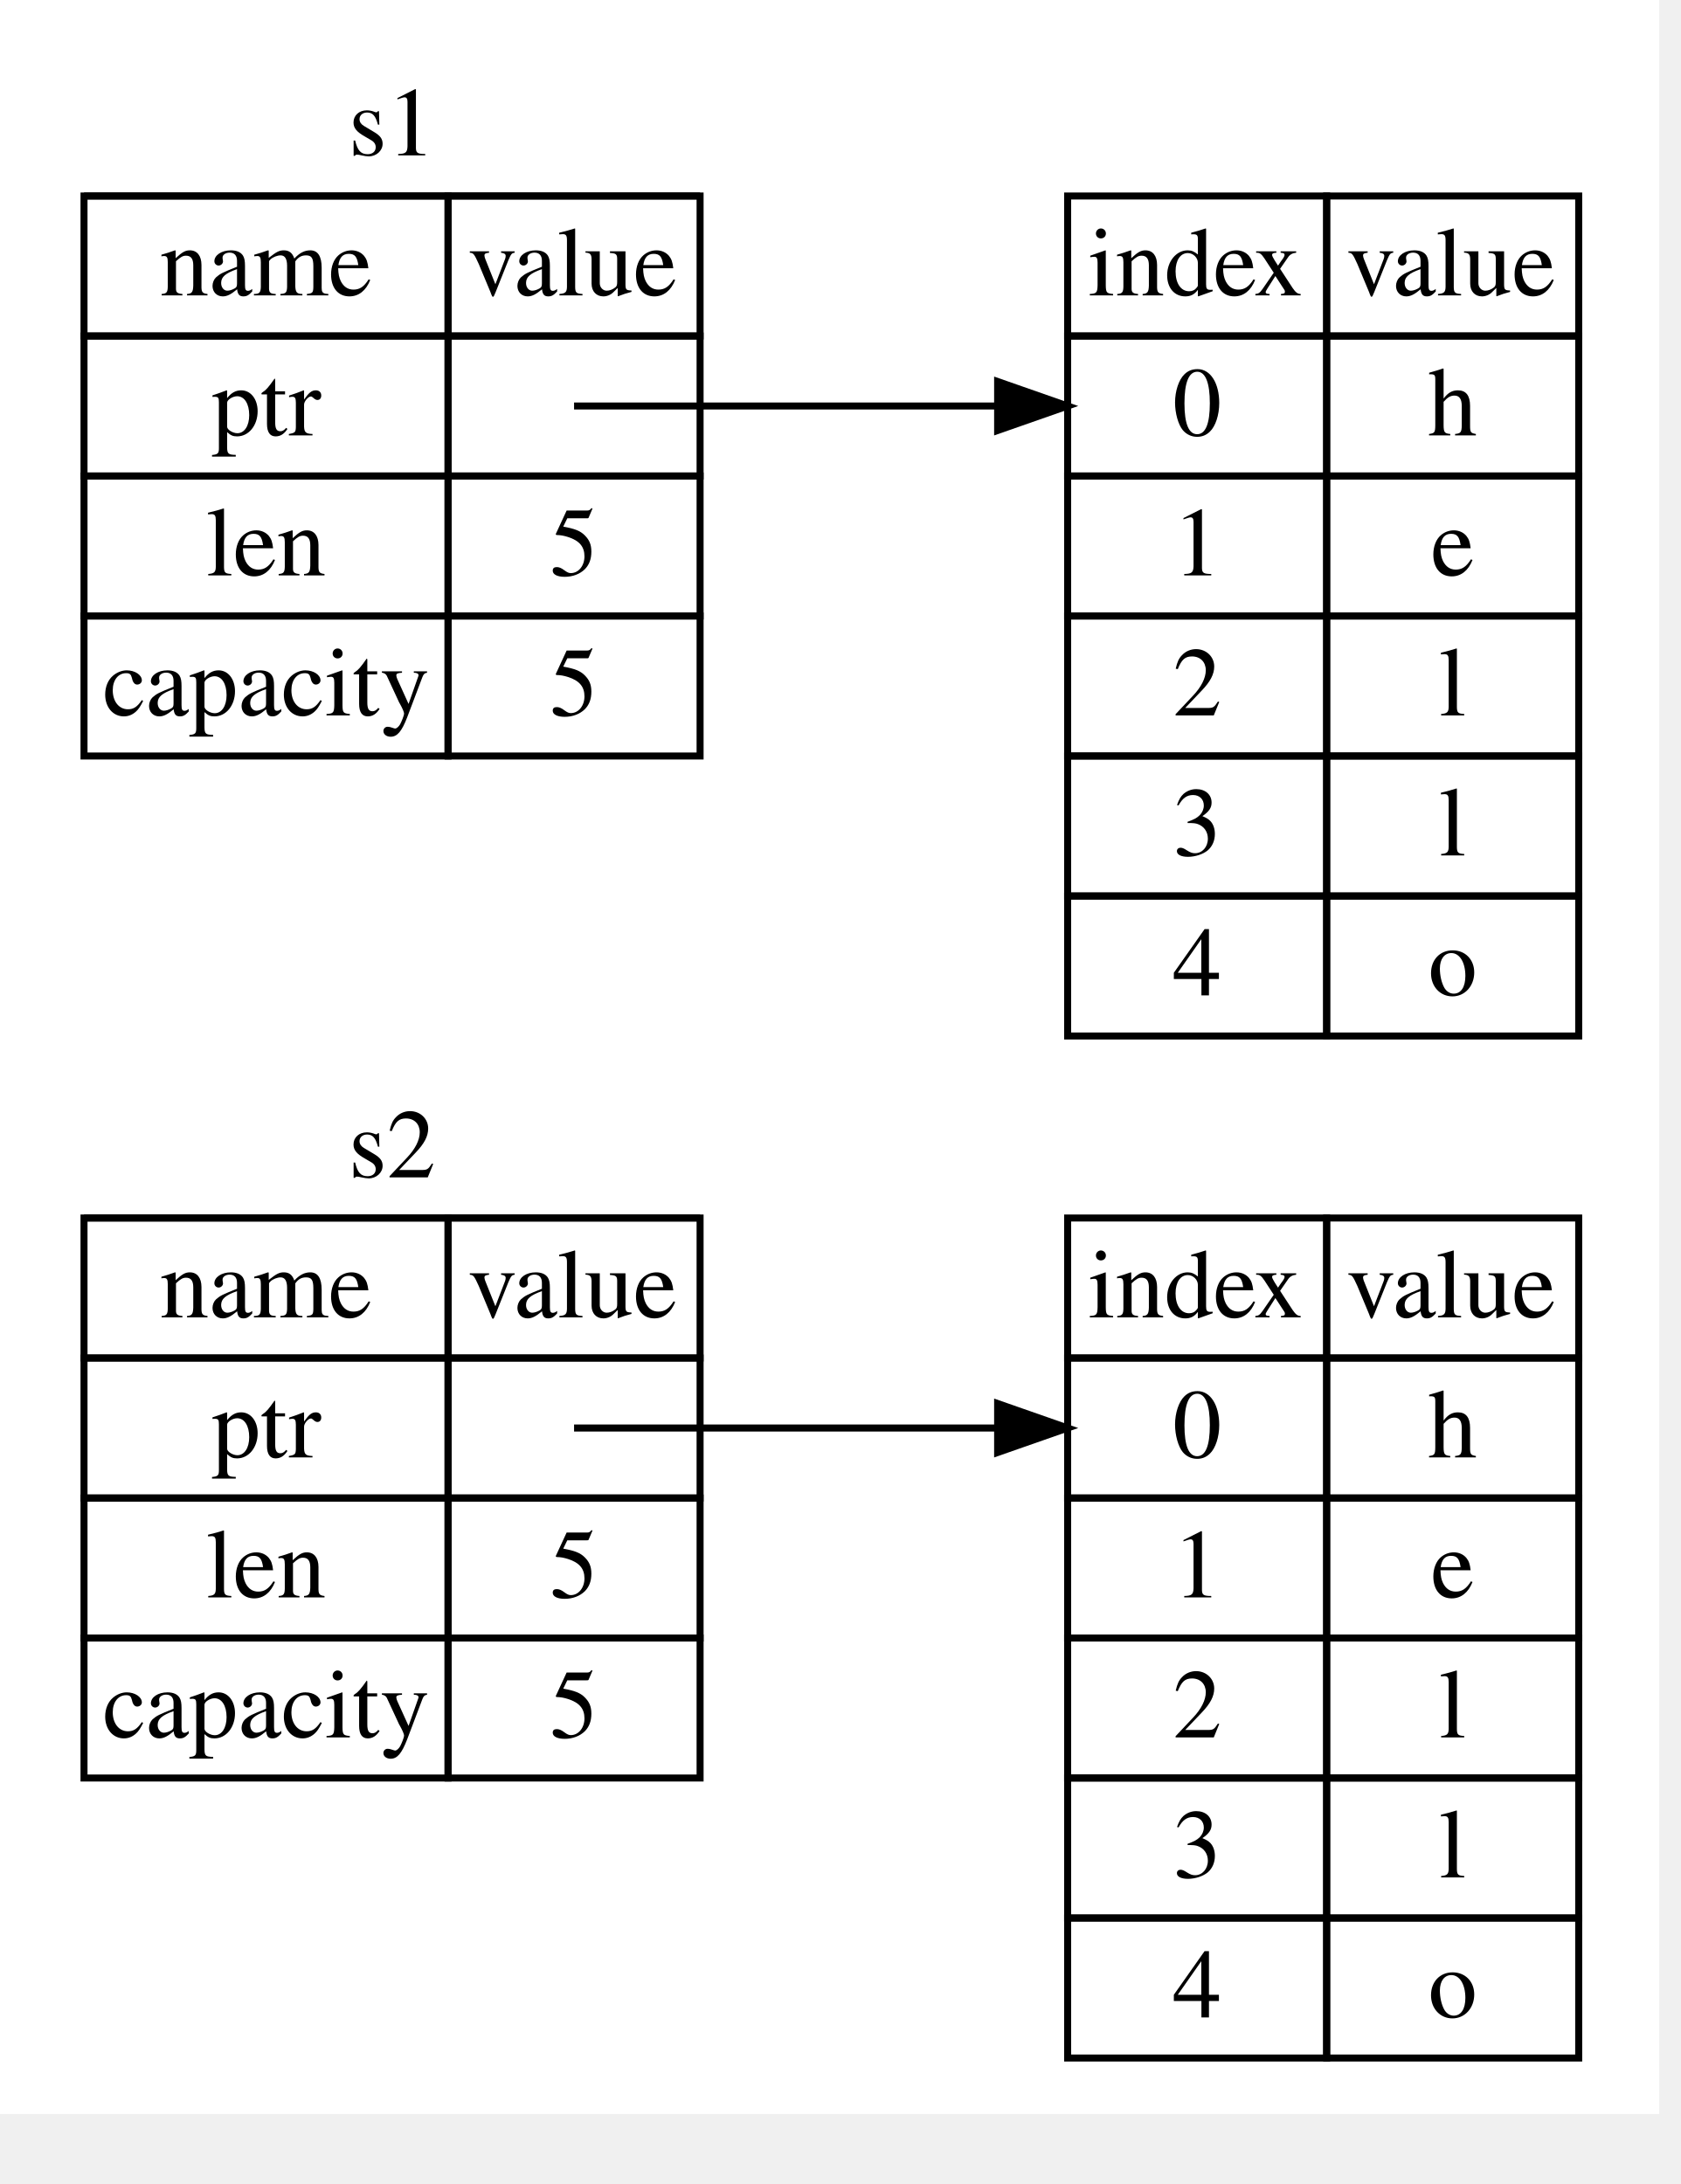
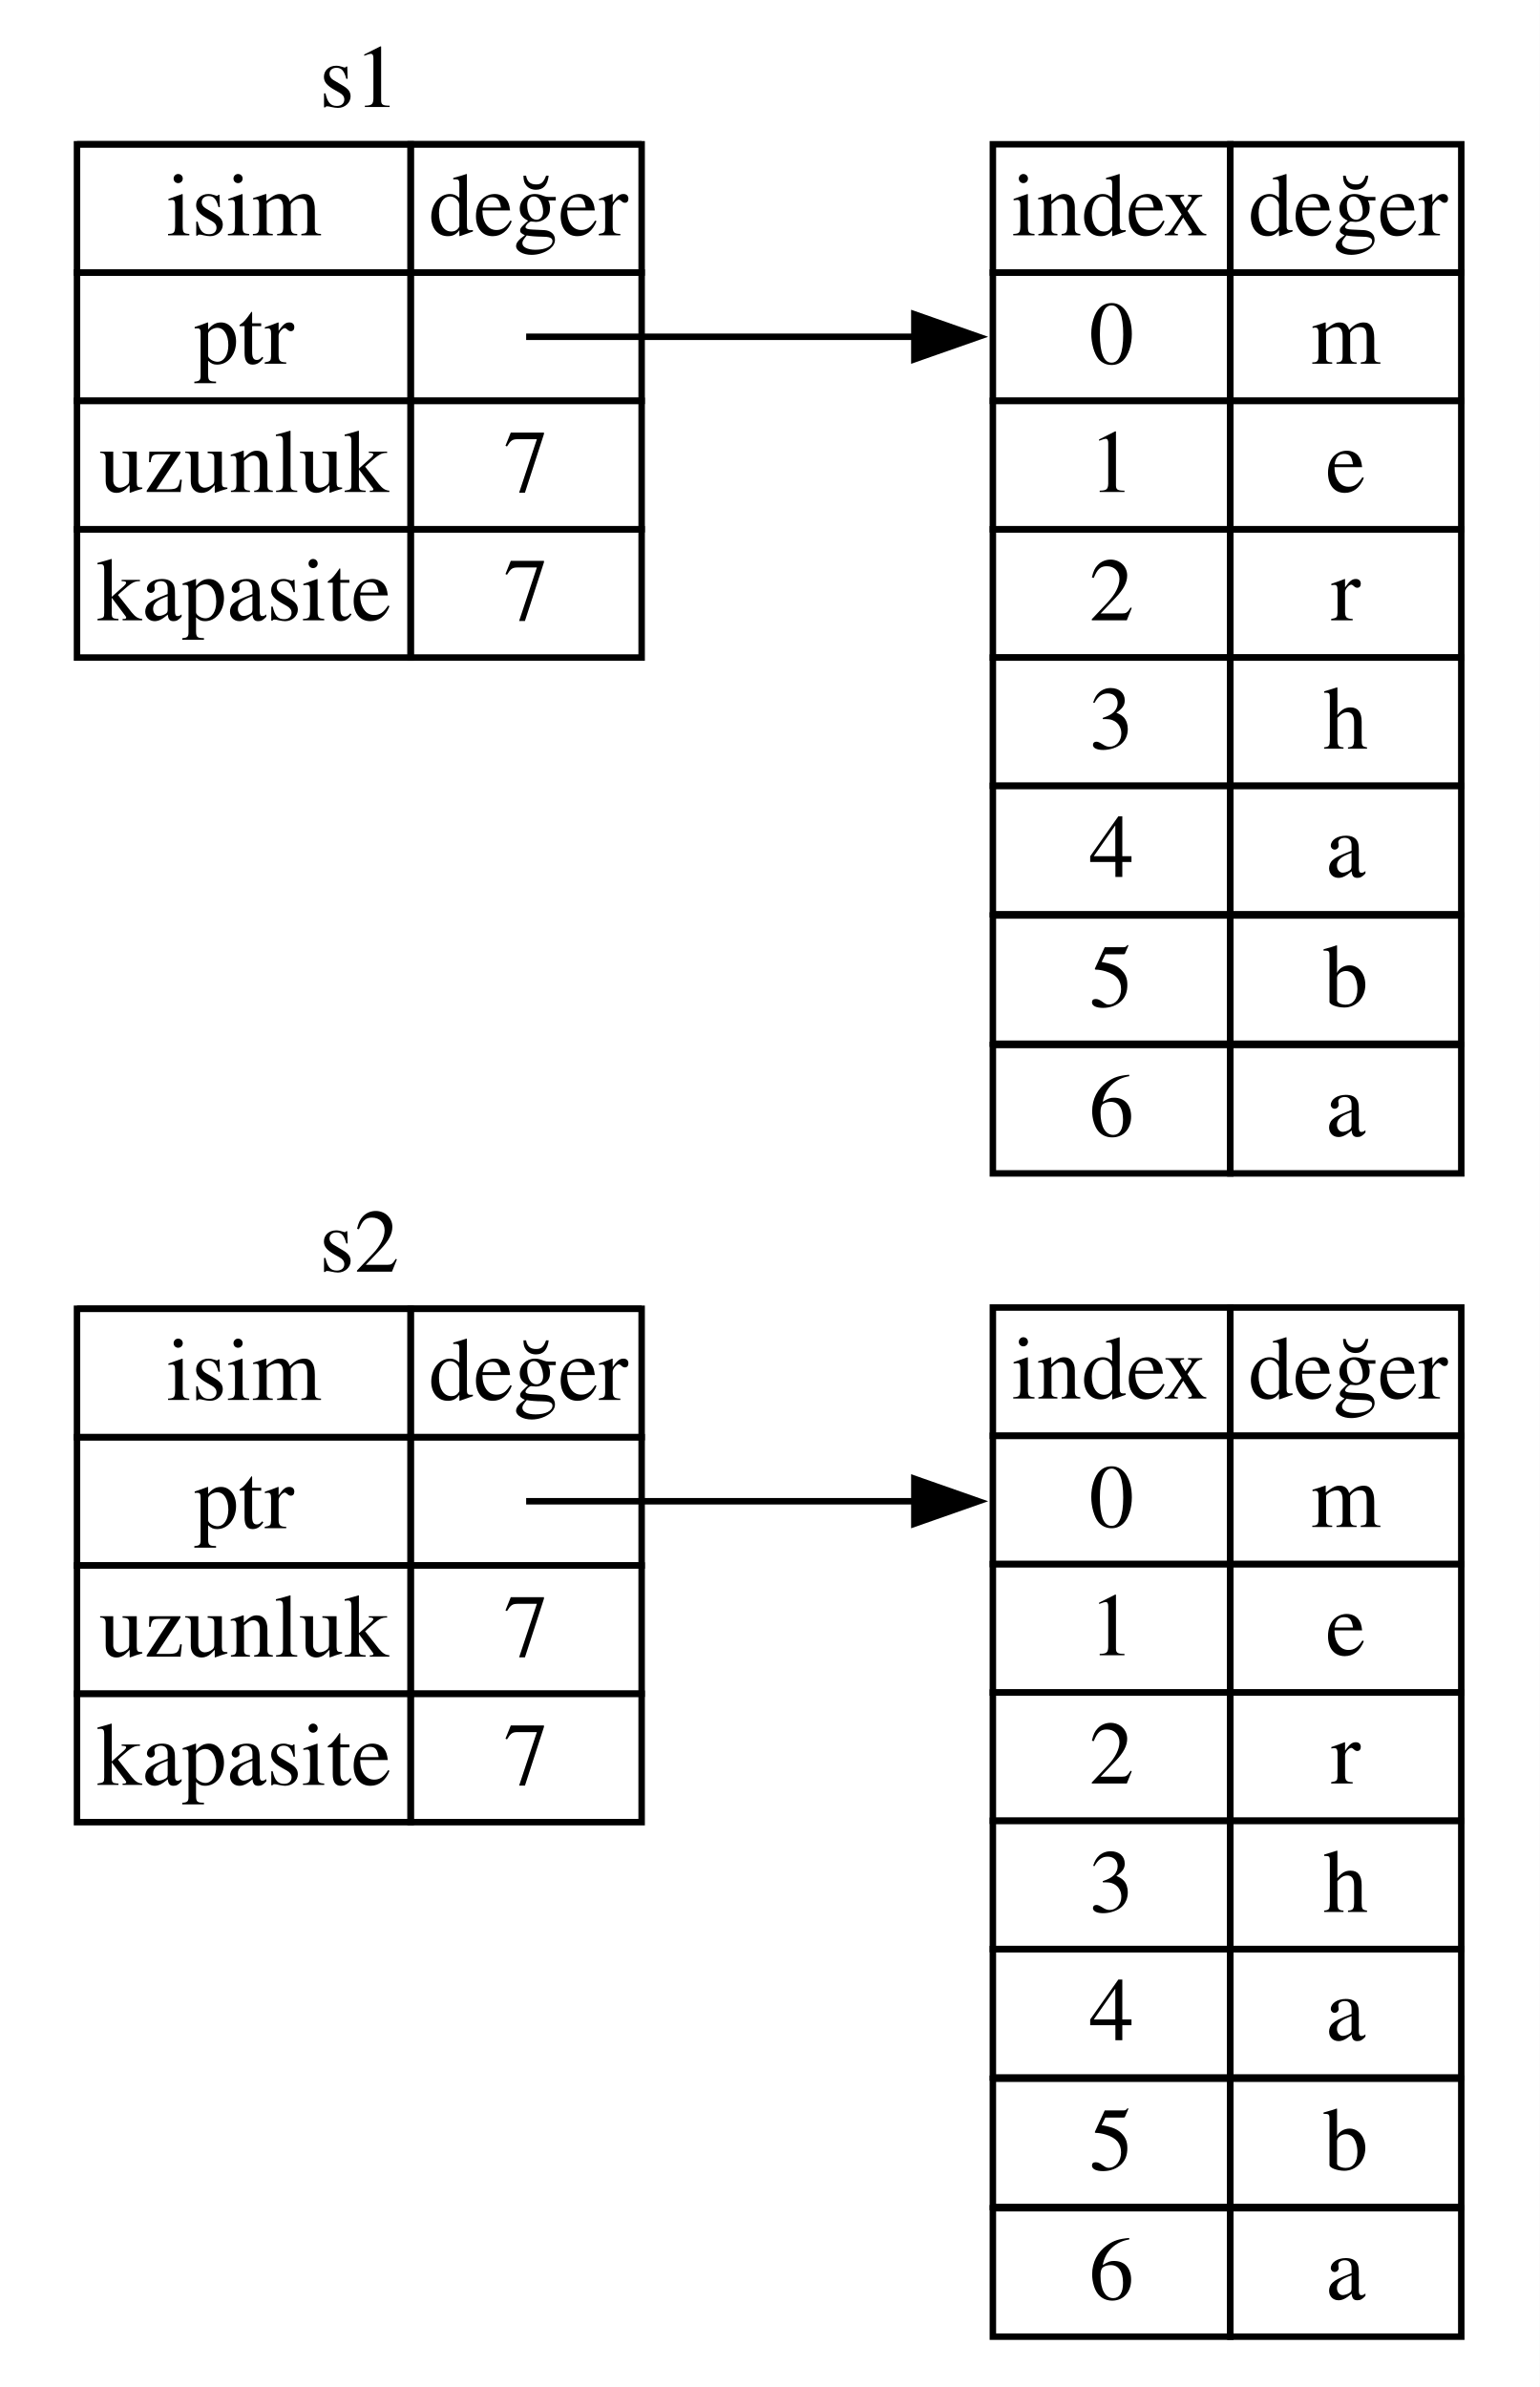
- <svg xmlns="http://www.w3.org/2000/svg" viewBox="0.00 0.00 1000.00 1300.00">
-   <g id="graph0" class="graph" transform="scale(4.1667 4.1667) rotate(0) translate(4 298)">
-     <polygon fill="#ffffff" stroke="transparent" points="-4,4 -4,-298 233,-298 233,4 -4,4" />
-     <g id="node1" class="node">
-       <polyline fill="none" stroke="#000000" points="8,-124 96,-124 " />
-       <text text-anchor="start" x="45.776" y="-129.8" font-family="Times,serif" font-size="14.00" fill="#000000">s2</text>
-       <polygon fill="none" stroke="#000000" points="8,-104 8,-124 60,-124 60,-104 8,-104" />
-       <text text-anchor="start" x="18.841" y="-109.8" font-family="Times,serif" font-size="14.00" fill="#000000">name</text>
-       <polygon fill="none" stroke="#000000" points="60,-104 60,-124 96,-124 96,-104 60,-104" />
-       <text text-anchor="start" x="62.841" y="-109.8" font-family="Times,serif" font-size="14.00" fill="#000000">value</text>
-       <polygon fill="none" stroke="#000000" points="8,-84 8,-104 60,-104 60,-84 8,-84" />
-       <text text-anchor="start" x="26.224" y="-89.8" font-family="Times,serif" font-size="14.00" fill="#000000">ptr</text>
-       <polygon fill="none" stroke="#000000" points="60,-84 60,-104 96,-104 96,-84 60,-84" />
-       <polygon fill="none" stroke="#000000" points="8,-64 8,-84 60,-84 60,-64 8,-64" />
-       <text text-anchor="start" x="25.448" y="-69.8" font-family="Times,serif" font-size="14.00" fill="#000000">len</text>
-       <polygon fill="none" stroke="#000000" points="60,-64 60,-84 96,-84 96,-64 60,-64" />
-       <text text-anchor="start" x="74.5" y="-69.8" font-family="Times,serif" font-size="14.00" fill="#000000">5</text>
-       <polygon fill="none" stroke="#000000" points="8,-44 8,-64 60,-64 60,-44 8,-44" />
-       <text text-anchor="start" x="10.683" y="-49.8" font-family="Times,serif" font-size="14.00" fill="#000000">capacity</text>
-       <polygon fill="none" stroke="#000000" points="60,-44 60,-64 96,-64 96,-44 60,-44" />
-       <text text-anchor="start" x="74.5" y="-49.8" font-family="Times,serif" font-size="14.00" fill="#000000">5</text>
-     </g>
-     <g id="node2" class="node">
-       <polygon fill="none" stroke="#000000" points="148.5,-104 148.5,-124 185.5,-124 185.5,-104 148.5,-104" />
-       <text text-anchor="start" x="151.448" y="-109.8" font-family="Times,serif" font-size="14.00" fill="#000000">index</text>
-       <polygon fill="none" stroke="#000000" points="185.5,-104 185.5,-124 221.5,-124 221.5,-104 185.5,-104" />
-       <text text-anchor="start" x="188.341" y="-109.8" font-family="Times,serif" font-size="14.00" fill="#000000">value</text>
-       <polygon fill="none" stroke="#000000" points="148.5,-84 148.5,-104 185.5,-104 185.5,-84 148.5,-84" />
-       <text text-anchor="start" x="163.5" y="-89.8" font-family="Times,serif" font-size="14.00" fill="#000000">0</text>
-       <polygon fill="none" stroke="#000000" points="185.5,-84 185.5,-104 221.5,-104 221.5,-84 185.5,-84" />
-       <text text-anchor="start" x="200" y="-89.8" font-family="Times,serif" font-size="14.00" fill="#000000">h</text>
-       <polygon fill="none" stroke="#000000" points="148.5,-64 148.5,-84 185.5,-84 185.5,-64 148.5,-64" />
-       <text text-anchor="start" x="163.5" y="-69.8" font-family="Times,serif" font-size="14.00" fill="#000000">1</text>
-       <polygon fill="none" stroke="#000000" points="185.5,-64 185.5,-84 221.5,-84 221.5,-64 185.5,-64" />
-       <text text-anchor="start" x="200.393" y="-69.8" font-family="Times,serif" font-size="14.00" fill="#000000">e</text>
-       <polygon fill="none" stroke="#000000" points="148.5,-44 148.5,-64 185.5,-64 185.5,-44 148.5,-44" />
-       <text text-anchor="start" x="163.5" y="-49.8" font-family="Times,serif" font-size="14.00" fill="#000000">2</text>
-       <polygon fill="none" stroke="#000000" points="185.5,-44 185.5,-64 221.5,-64 221.5,-44 185.5,-44" />
-       <text text-anchor="start" x="201.555" y="-49.8" font-family="Times,serif" font-size="14.00" fill="#000000">l</text>
-       <polygon fill="none" stroke="#000000" points="148.5,-24 148.5,-44 185.5,-44 185.5,-24 148.5,-24" />
-       <text text-anchor="start" x="163.5" y="-29.8" font-family="Times,serif" font-size="14.00" fill="#000000">3</text>
-       <polygon fill="none" stroke="#000000" points="185.5,-24 185.5,-44 221.5,-44 221.5,-24 185.5,-24" />
-       <text text-anchor="start" x="201.555" y="-29.8" font-family="Times,serif" font-size="14.00" fill="#000000">l</text>
-       <polygon fill="none" stroke="#000000" points="148.5,-4 148.5,-24 185.5,-24 185.5,-4 148.5,-4" />
-       <text text-anchor="start" x="163.5" y="-9.8" font-family="Times,serif" font-size="14.00" fill="#000000">4</text>
-       <polygon fill="none" stroke="#000000" points="185.5,-4 185.5,-24 221.5,-24 221.5,-4 185.5,-4" />
-       <text text-anchor="start" x="200" y="-9.8" font-family="Times,serif" font-size="14.00" fill="#000000">o</text>
-     </g>
-     <g id="edge1" class="edge">
-       <path fill="none" stroke="#000000" d="M78,-94C78,-94 109.341,-94 138.38,-94" />
-       <polygon fill="#000000" stroke="#000000" points="138.5,-97.5 148.5,-94 138.5,-90.5 138.5,-97.5" />
-     </g>
-     <g id="node3" class="node">
-       <polyline fill="none" stroke="#000000" points="8,-270 96,-270 " />
-       <text text-anchor="start" x="45.776" y="-275.8" font-family="Times,serif" font-size="14.00" fill="#000000">s1</text>
-       <polygon fill="none" stroke="#000000" points="8,-250 8,-270 60,-270 60,-250 8,-250" />
-       <text text-anchor="start" x="18.841" y="-255.8" font-family="Times,serif" font-size="14.00" fill="#000000">name</text>
-       <polygon fill="none" stroke="#000000" points="60,-250 60,-270 96,-270 96,-250 60,-250" />
-       <text text-anchor="start" x="62.841" y="-255.8" font-family="Times,serif" font-size="14.00" fill="#000000">value</text>
-       <polygon fill="none" stroke="#000000" points="8,-230 8,-250 60,-250 60,-230 8,-230" />
-       <text text-anchor="start" x="26.224" y="-235.8" font-family="Times,serif" font-size="14.00" fill="#000000">ptr</text>
-       <polygon fill="none" stroke="#000000" points="60,-230 60,-250 96,-250 96,-230 60,-230" />
-       <polygon fill="none" stroke="#000000" points="8,-210 8,-230 60,-230 60,-210 8,-210" />
-       <text text-anchor="start" x="25.448" y="-215.8" font-family="Times,serif" font-size="14.00" fill="#000000">len</text>
-       <polygon fill="none" stroke="#000000" points="60,-210 60,-230 96,-230 96,-210 60,-210" />
-       <text text-anchor="start" x="74.5" y="-215.8" font-family="Times,serif" font-size="14.00" fill="#000000">5</text>
-       <polygon fill="none" stroke="#000000" points="8,-190 8,-210 60,-210 60,-190 8,-190" />
-       <text text-anchor="start" x="10.683" y="-195.8" font-family="Times,serif" font-size="14.00" fill="#000000">capacity</text>
-       <polygon fill="none" stroke="#000000" points="60,-190 60,-210 96,-210 96,-190 60,-190" />
-       <text text-anchor="start" x="74.5" y="-195.8" font-family="Times,serif" font-size="14.00" fill="#000000">5</text>
-     </g>
-     <g id="node4" class="node">
-       <polygon fill="none" stroke="#000000" points="148.5,-250 148.5,-270 185.5,-270 185.5,-250 148.5,-250" />
-       <text text-anchor="start" x="151.448" y="-255.8" font-family="Times,serif" font-size="14.00" fill="#000000">index</text>
-       <polygon fill="none" stroke="#000000" points="185.5,-250 185.5,-270 221.5,-270 221.5,-250 185.5,-250" />
-       <text text-anchor="start" x="188.341" y="-255.8" font-family="Times,serif" font-size="14.00" fill="#000000">value</text>
-       <polygon fill="none" stroke="#000000" points="148.5,-230 148.5,-250 185.5,-250 185.5,-230 148.5,-230" />
-       <text text-anchor="start" x="163.5" y="-235.8" font-family="Times,serif" font-size="14.00" fill="#000000">0</text>
-       <polygon fill="none" stroke="#000000" points="185.5,-230 185.5,-250 221.5,-250 221.5,-230 185.5,-230" />
-       <text text-anchor="start" x="200" y="-235.8" font-family="Times,serif" font-size="14.00" fill="#000000">h</text>
-       <polygon fill="none" stroke="#000000" points="148.5,-210 148.5,-230 185.5,-230 185.5,-210 148.5,-210" />
-       <text text-anchor="start" x="163.5" y="-215.8" font-family="Times,serif" font-size="14.00" fill="#000000">1</text>
-       <polygon fill="none" stroke="#000000" points="185.5,-210 185.5,-230 221.5,-230 221.5,-210 185.5,-210" />
-       <text text-anchor="start" x="200.393" y="-215.8" font-family="Times,serif" font-size="14.00" fill="#000000">e</text>
-       <polygon fill="none" stroke="#000000" points="148.5,-190 148.5,-210 185.5,-210 185.5,-190 148.5,-190" />
-       <text text-anchor="start" x="163.5" y="-195.8" font-family="Times,serif" font-size="14.00" fill="#000000">2</text>
-       <polygon fill="none" stroke="#000000" points="185.5,-190 185.5,-210 221.5,-210 221.5,-190 185.5,-190" />
-       <text text-anchor="start" x="201.555" y="-195.8" font-family="Times,serif" font-size="14.00" fill="#000000">l</text>
-       <polygon fill="none" stroke="#000000" points="148.5,-170 148.5,-190 185.5,-190 185.5,-170 148.5,-170" />
-       <text text-anchor="start" x="163.5" y="-175.8" font-family="Times,serif" font-size="14.00" fill="#000000">3</text>
-       <polygon fill="none" stroke="#000000" points="185.5,-170 185.5,-190 221.5,-190 221.5,-170 185.5,-170" />
-       <text text-anchor="start" x="201.555" y="-175.8" font-family="Times,serif" font-size="14.00" fill="#000000">l</text>
-       <polygon fill="none" stroke="#000000" points="148.5,-150 148.5,-170 185.5,-170 185.5,-150 148.5,-150" />
-       <text text-anchor="start" x="163.5" y="-155.8" font-family="Times,serif" font-size="14.00" fill="#000000">4</text>
-       <polygon fill="none" stroke="#000000" points="185.5,-150 185.5,-170 221.5,-170 221.5,-150 185.5,-150" />
-       <text text-anchor="start" x="200" y="-155.8" font-family="Times,serif" font-size="14.00" fill="#000000">o</text>
-     </g>
-     <g id="edge2" class="edge">
-       <path fill="none" stroke="#000000" d="M78,-240C78,-240 109.341,-240 138.38,-240" />
-       <polygon fill="#000000" stroke="#000000" points="138.5,-243.5 148.5,-240 138.5,-236.5 138.5,-243.5" />
+ <svg xmlns="http://www.w3.org/2000/svg" id="katman_1" data-name="katman 1" version="1.1" viewBox="0 0 1000 1550.1">
+   <defs>
+     <style>
+       .cls-1, .cls-2, .cls-3, .cls-4 {
+         stroke: #000;
+       }
+ 
+       .cls-1, .cls-2, .cls-4 {
+         stroke-miterlimit: 16.7;
+         stroke-width: 4.2px;
+       }
+ 
+       .cls-1, .cls-3 {
+         fill: none;
+       }
+ 
+       .cls-2 {
+         fill: #fff;
+         stroke-opacity: 0;
+       }
+ 
+       .cls-3 {
+         stroke-miterlimit: 16.7;
+         stroke-width: 4.2px;
+       }
+ 
+       .cls-5 {
+         font-size: 58.3px;
+       }
+ 
+       .cls-5, .cls-6, .cls-7 {
+         isolation: isolate;
+       }
+ 
+       .cls-5, .cls-7 {
+         font-family: Times-Roman, Times;
+       }
+ 
+       .cls-5, .cls-7, .cls-4 {
+         fill: #000;
+       }
+ 
+       .cls-7 {
+         font-size: 58.3px;
+       }
+     </style>
+   </defs>
+   <g id="graph0">
+     <polygon class="cls-2" points="0 1550.1 0 0 1000 0 1000 1550.1 0 1550.1" />
+     <g id="node1">
+       <line class="cls-1" x1="50" y1="849.9" x2="416.7" y2="849.9" />
+       <text class="cls-5" transform="translate(207.4 825.8)">
+         <tspan x="0" y="0">s2</tspan>
+       </text>
+       <polygon class="cls-1" points="50 933.3 50 849.9 266.7 849.9 266.7 933.3 50 933.3" />
+       <text class="cls-5" transform="translate(108.2 909.1)">
+         <tspan x="0" y="0">isim</tspan>
+       </text>
+       <polygon class="cls-1" points="266.7 933.3 266.7 849.9 416.7 849.9 416.7 933.3 266.7 933.3" />
+       <text class="cls-5" transform="translate(278.5 909.1)">
+         <tspan x="0" y="0">değer</tspan>
+       </text>
+       <polygon class="cls-1" points="50 1016.6 50 933.3 266.7 933.3 266.7 1016.6 50 1016.6" />
+       <text class="cls-5" transform="translate(125.9 992.4)">
+         <tspan x="0" y="0">ptr</tspan>
+       </text>
+       <polygon class="cls-1" points="266.7 1016.6 266.7 933.3 416.7 933.3 416.7 1016.6 266.7 1016.6" />
+       <polygon class="cls-1" points="50 1099.9 50 1016.6 266.7 1016.6 266.7 1099.9 50 1099.9" />
+       <text class="cls-5" transform="translate(64.5 1075.8)">
+         <tspan x="0" y="0">uzunluk</tspan>
+       </text>
+       <polygon class="cls-1" points="266.7 1099.9 266.7 1016.6 416.7 1016.6 416.7 1099.9 266.7 1099.9" />
+       <text class="cls-5" transform="translate(327.1 1075.8)">
+         <tspan x="0" y="0">7</tspan>
+       </text>
+       <polygon class="cls-1" points="50 1183.3 50 1099.9 266.7 1099.9 266.7 1183.3 50 1183.3" />
+       <text class="cls-5" transform="translate(62.9 1159.1)">
+         <tspan x="0" y="0">kapasite</tspan>
+       </text>
+       <polygon class="cls-1" points="266.7 1183.3 266.7 1099.9 416.7 1099.9 416.7 1183.3 266.7 1183.3" />
+       <text class="cls-5" transform="translate(327.1 1159.1)">
+         <tspan x="0" y="0">7</tspan>
+       </text>
+     </g>
+     <g id="edge1">
+       <path class="cls-1" d="M341.7,974.9h251.6" />
+       <polygon class="cls-4" points="593.8 960.3 635.4 974.9 593.8 989.5 593.8 960.3" />
+     </g>
+     <g id="node3">
+       <line class="cls-1" x1="50" y1="93.7" x2="416.7" y2="93.7" />
+       <text class="cls-5" transform="translate(207.4 69.5)">
+         <tspan x="0" y="0">s1</tspan>
+       </text>
+       <polygon class="cls-1" points="50 177 50 93.7 266.7 93.7 266.7 177 50 177" />
+       <text class="cls-5" transform="translate(108.2 152.8)">
+         <tspan x="0" y="0">isim</tspan>
+       </text>
+       <polygon class="cls-1" points="266.7 177 266.7 93.7 416.7 93.7 416.7 177 266.7 177" />
+       <text class="cls-5" transform="translate(278.5 152.8)">
+         <tspan x="0" y="0">değer</tspan>
+       </text>
+       <polygon class="cls-1" points="50 260.3 50 177 266.7 177 266.7 260.3 50 260.3" />
+       <text class="cls-5" transform="translate(125.9 236.2)">
+         <tspan x="0" y="0">ptr</tspan>
+       </text>
+       <polygon class="cls-1" points="266.7 260.3 266.7 177 416.7 177 416.7 260.3 266.7 260.3" />
+       <polygon class="cls-1" points="50 343.7 50 260.3 266.7 260.3 266.7 343.7 50 343.7" />
+       <text class="cls-5" transform="translate(64.5 319.5)">
+         <tspan x="0" y="0">uzunluk</tspan>
+       </text>
+       <polygon class="cls-1" points="266.7 343.7 266.7 260.3 416.7 260.3 416.7 343.7 266.7 343.7" />
+       <text class="cls-5" transform="translate(327.1 319.5)">
+         <tspan x="0" y="0">7</tspan>
+       </text>
+       <polygon class="cls-1" points="50 427 50 343.7 266.7 343.7 266.7 427 50 427" />
+       <text class="cls-5" transform="translate(62.9 402.8)">
+         <tspan x="0" y="0">kapasite</tspan>
+       </text>
+       <polygon class="cls-1" points="266.7 427 266.7 343.7 416.7 343.7 416.7 427 266.7 427" />
+       <text class="cls-5" transform="translate(327.1 402.8)">
+         <tspan x="0" y="0">7</tspan>
+       </text>
+     </g>
+     <g id="edge2">
+       <path class="cls-1" d="M341.7,218.7h251.6" />
+       <polygon class="cls-4" points="593.8 204.1 635.4 218.7 593.8 233.3 593.8 204.1" />
+     </g>
+     <g id="node3-2">
+       <polygon class="cls-3" points="644.8 177 644.8 93.7 799 93.7 799 177 644.8 177" />
+       <g class="cls-6">
+         <text class="cls-7" transform="translate(657.1 152.8)">
+           <tspan x="0" y="0">index</tspan>
+         </text>
+       </g>
+       <polygon class="cls-3" points="799 177 799 93.7 949 93.7 949 177 799 177" />
+       <g class="cls-6">
+         <text class="cls-7" transform="translate(810.8 152.8)">
+           <tspan x="0" y="0">değer</tspan>
+         </text>
+       </g>
+       <polygon class="cls-3" points="644.8 260.3 644.8 177 799 177 799 260.3 644.8 260.3" />
+       <g class="cls-6">
+         <text class="cls-7" transform="translate(707.3 236.2)">
+           <tspan x="0" y="0">0</tspan>
+         </text>
+       </g>
+       <polygon class="cls-3" points="799 260.3 799 177 949 177 949 260.3 799 260.3" />
+       <g class="cls-6">
+         <text class="cls-7" transform="translate(851.3 236.2)">
+           <tspan x="0" y="0">m</tspan>
+         </text>
+       </g>
+       <polygon class="cls-3" points="644.8 343.7 644.8 260.3 799 260.3 799 343.7 644.8 343.7" />
+       <g class="cls-6">
+         <text class="cls-7" transform="translate(707.3 319.5)">
+           <tspan x="0" y="0">1</tspan>
+         </text>
+       </g>
+       <polygon class="cls-3" points="799 343.7 799 260.3 949 260.3 949 343.7 799 343.7" />
+       <g class="cls-6">
+         <text class="cls-7" transform="translate(861 319.5)">
+           <tspan x="0" y="0">e</tspan>
+         </text>
+       </g>
+       <polygon class="cls-3" points="644.8 427 644.8 343.7 799 343.7 799 427 644.8 427" />
+       <g class="cls-6">
+         <text class="cls-7" transform="translate(707.3 402.8)">
+           <tspan x="0" y="0">2</tspan>
+         </text>
+       </g>
+       <polygon class="cls-3" points="799 427 799 343.7 949 343.7 949 427 799 427" />
+       <g class="cls-6">
+         <text class="cls-7" transform="translate(864.2 402.8)">
+           <tspan x="0" y="0">r</tspan>
+         </text>
+       </g>
+       <polygon class="cls-3" points="644.8 510.3 644.8 427 799 427 799 510.3 644.8 510.3" />
+       <g class="cls-6">
+         <text class="cls-7" transform="translate(707.3 486.2)">
+           <tspan x="0" y="0">3</tspan>
+         </text>
+       </g>
+       <polygon class="cls-3" points="799 510.3 799 427 949 427 949 510.3 799 510.3" />
+       <g class="cls-6">
+         <text class="cls-7" transform="translate(859.4 486.2)">
+           <tspan x="0" y="0">h</tspan>
+         </text>
+       </g>
+       <polygon class="cls-3" points="644.8 593.7 644.8 510.3 799 510.3 799 593.7 644.8 593.7" />
+       <g class="cls-6">
+         <text class="cls-7" transform="translate(707.3 569.5)">
+           <tspan x="0" y="0">4</tspan>
+         </text>
+       </g>
+       <polygon class="cls-3" points="799 593.7 799 510.3 949 510.3 949 593.7 799 593.7" />
+       <g class="cls-6">
+         <text class="cls-7" transform="translate(861 569.5)">
+           <tspan x="0" y="0">a</tspan>
+         </text>
+       </g>
+       <polygon class="cls-3" points="644.8 677.8 644.8 594.5 799 594.5 799 677.8 644.8 677.8" />
+       <g class="cls-6">
+         <text class="cls-7" transform="translate(707.3 653.7)">
+           <tspan x="0" y="0">5</tspan>
+         </text>
+       </g>
+       <polygon class="cls-3" points="799 677.8 799 594.5 949 594.5 949 677.8 799 677.8" />
+       <g class="cls-6">
+         <text class="cls-7" transform="translate(859.4 653.7)">
+           <tspan x="0" y="0">b</tspan>
+         </text>
+       </g>
+       <polygon class="cls-3" points="644.8 762 644.8 678.6 799 678.6 799 762 644.8 762" />
+       <g class="cls-6">
+         <text class="cls-7" transform="translate(707.3 737.8)">
+           <tspan x="0" y="0">6</tspan>
+         </text>
+       </g>
+       <polygon class="cls-3" points="799 762 799 678.6 949 678.6 949 762 799 762" />
+       <g class="cls-6">
+         <text class="cls-7" transform="translate(861 737.8)">
+           <tspan x="0" y="0">a</tspan>
+         </text>
+       </g>
+     </g>
+     <g id="node3-3">
+       <polygon class="cls-3" points="644.8 932.4 644.8 849.1 799 849.1 799 932.4 644.8 932.4" />
+       <g class="cls-6">
+         <text class="cls-7" transform="translate(657.1 908.2)">
+           <tspan x="0" y="0">index</tspan>
+         </text>
+       </g>
+       <polygon class="cls-3" points="799 932.4 799 849.1 949 849.1 949 932.4 799 932.4" />
+       <g class="cls-6">
+         <text class="cls-7" transform="translate(810.8 908.2)">
+           <tspan x="0" y="0">değer</tspan>
+         </text>
+       </g>
+       <polygon class="cls-3" points="644.8 1015.7 644.8 932.4 799 932.4 799 1015.7 644.8 1015.7" />
+       <g class="cls-6">
+         <text class="cls-7" transform="translate(707.3 991.6)">
+           <tspan x="0" y="0">0</tspan>
+         </text>
+       </g>
+       <polygon class="cls-3" points="799 1015.7 799 932.4 949 932.4 949 1015.7 799 1015.7" />
+       <g class="cls-6">
+         <text class="cls-7" transform="translate(851.3 991.6)">
+           <tspan x="0" y="0">m</tspan>
+         </text>
+       </g>
+       <polygon class="cls-3" points="644.8 1099.1 644.8 1015.7 799 1015.7 799 1099.1 644.8 1099.1" />
+       <g class="cls-6">
+         <text class="cls-7" transform="translate(707.3 1074.9)">
+           <tspan x="0" y="0">1</tspan>
+         </text>
+       </g>
+       <polygon class="cls-3" points="799 1099.1 799 1015.7 949 1015.7 949 1099.1 799 1099.1" />
+       <g class="cls-6">
+         <text class="cls-7" transform="translate(861 1074.9)">
+           <tspan x="0" y="0">e</tspan>
+         </text>
+       </g>
+       <polygon class="cls-3" points="644.8 1182.4 644.8 1099.1 799 1099.1 799 1182.4 644.8 1182.4" />
+       <g class="cls-6">
+         <text class="cls-7" transform="translate(707.3 1158.2)">
+           <tspan x="0" y="0">2</tspan>
+         </text>
+       </g>
+       <polygon class="cls-3" points="799 1182.4 799 1099.1 949 1099.1 949 1182.4 799 1182.4" />
+       <g class="cls-6">
+         <text class="cls-7" transform="translate(864.2 1158.2)">
+           <tspan x="0" y="0">r</tspan>
+         </text>
+       </g>
+       <polygon class="cls-3" points="644.8 1265.7 644.8 1182.4 799 1182.4 799 1265.7 644.8 1265.7" />
+       <g class="cls-6">
+         <text class="cls-7" transform="translate(707.3 1241.6)">
+           <tspan x="0" y="0">3</tspan>
+         </text>
+       </g>
+       <polygon class="cls-3" points="799 1265.7 799 1182.4 949 1182.4 949 1265.7 799 1265.7" />
+       <g class="cls-6">
+         <text class="cls-7" transform="translate(859.4 1241.6)">
+           <tspan x="0" y="0">h</tspan>
+         </text>
+       </g>
+       <polygon class="cls-3" points="644.8 1349.1 644.8 1265.7 799 1265.7 799 1349.1 644.8 1349.1" />
+       <g class="cls-6">
+         <text class="cls-7" transform="translate(707.3 1324.9)">
+           <tspan x="0" y="0">4</tspan>
+         </text>
+       </g>
+       <polygon class="cls-3" points="799 1349.1 799 1265.7 949 1265.7 949 1349.1 799 1349.1" />
+       <g class="cls-6">
+         <text class="cls-7" transform="translate(861 1324.9)">
+           <tspan x="0" y="0">a</tspan>
+         </text>
+       </g>
+       <polygon class="cls-3" points="644.8 1433.2 644.8 1349.9 799 1349.9 799 1433.2 644.8 1433.2" />
+       <g class="cls-6">
+         <text class="cls-7" transform="translate(707.3 1409.1)">
+           <tspan x="0" y="0">5</tspan>
+         </text>
+       </g>
+       <polygon class="cls-3" points="799 1433.2 799 1349.9 949 1349.9 949 1433.2 799 1433.2" />
+       <g class="cls-6">
+         <text class="cls-7" transform="translate(859.4 1409.1)">
+           <tspan x="0" y="0">b</tspan>
+         </text>
+       </g>
+       <polygon class="cls-3" points="644.8 1517.4 644.8 1434 799 1434 799 1517.4 644.8 1517.4" />
+       <g class="cls-6">
+         <text class="cls-7" transform="translate(707.3 1493.2)">
+           <tspan x="0" y="0">6</tspan>
+         </text>
+       </g>
+       <polygon class="cls-3" points="799 1517.4 799 1434 949 1434 949 1517.4 799 1517.4" />
+       <g class="cls-6">
+         <text class="cls-7" transform="translate(861 1493.2)">
+           <tspan x="0" y="0">a</tspan>
+         </text>
+       </g>
    </g>
  </g>
</svg>
